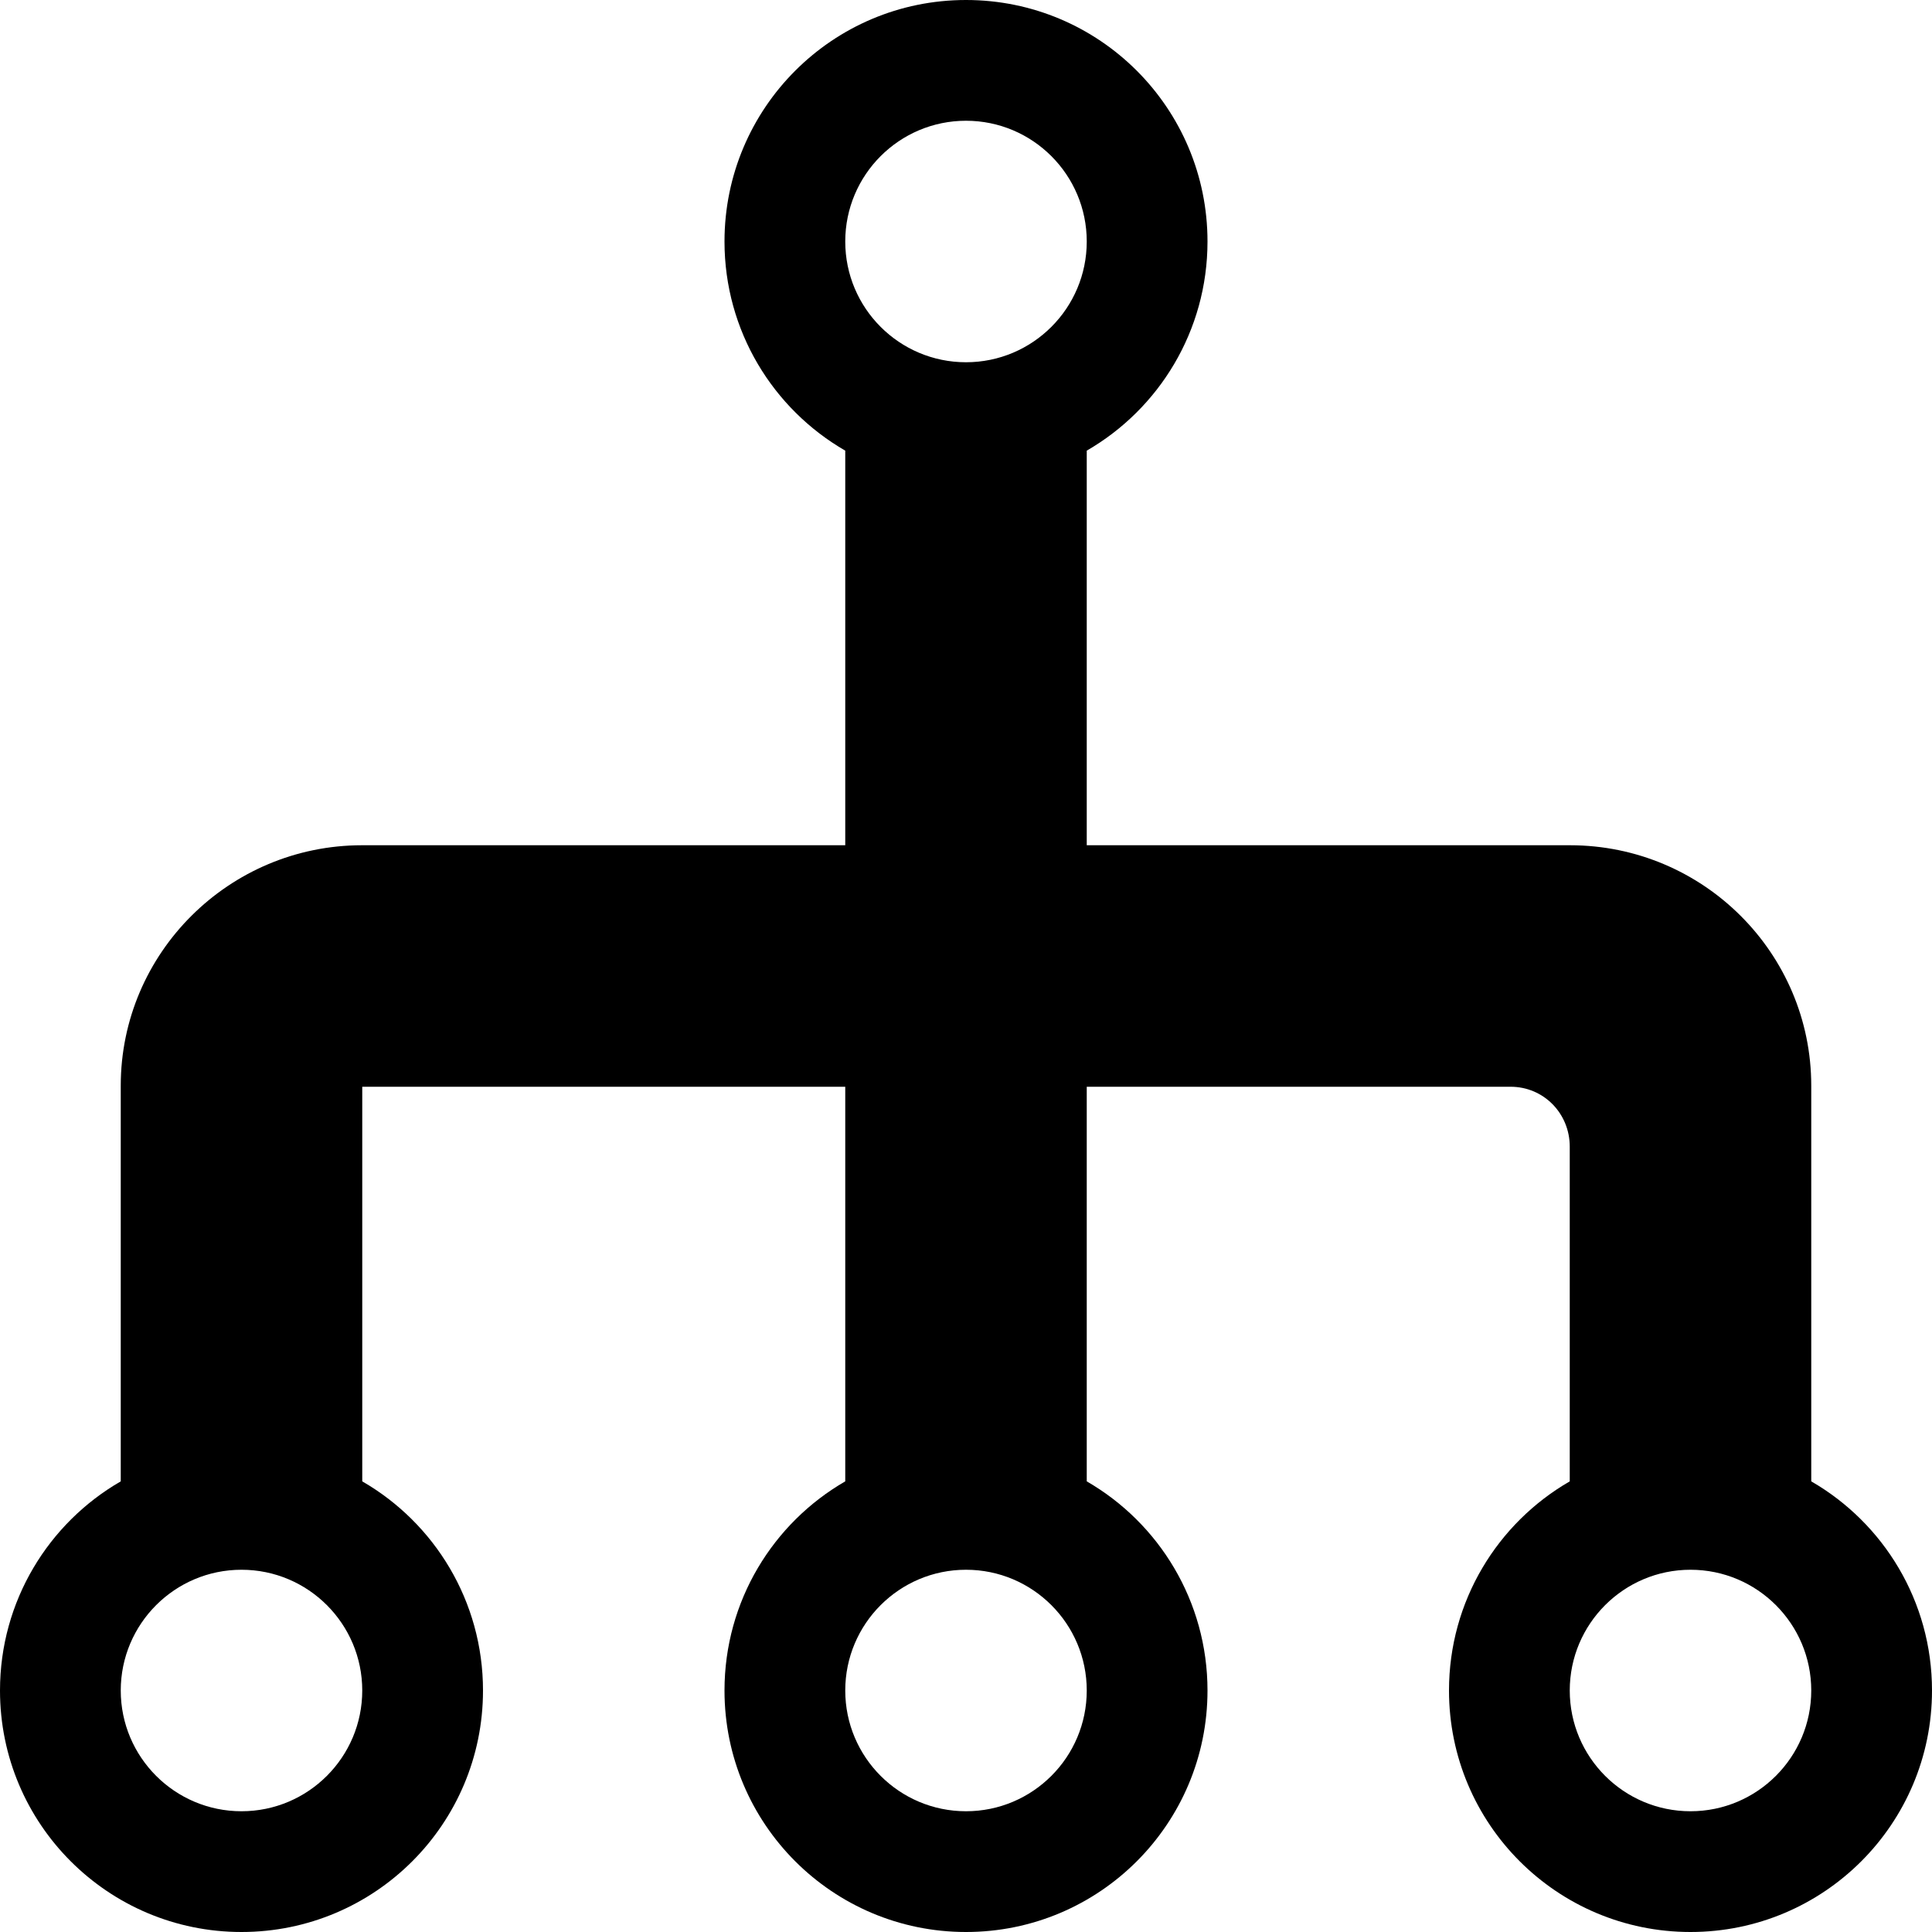
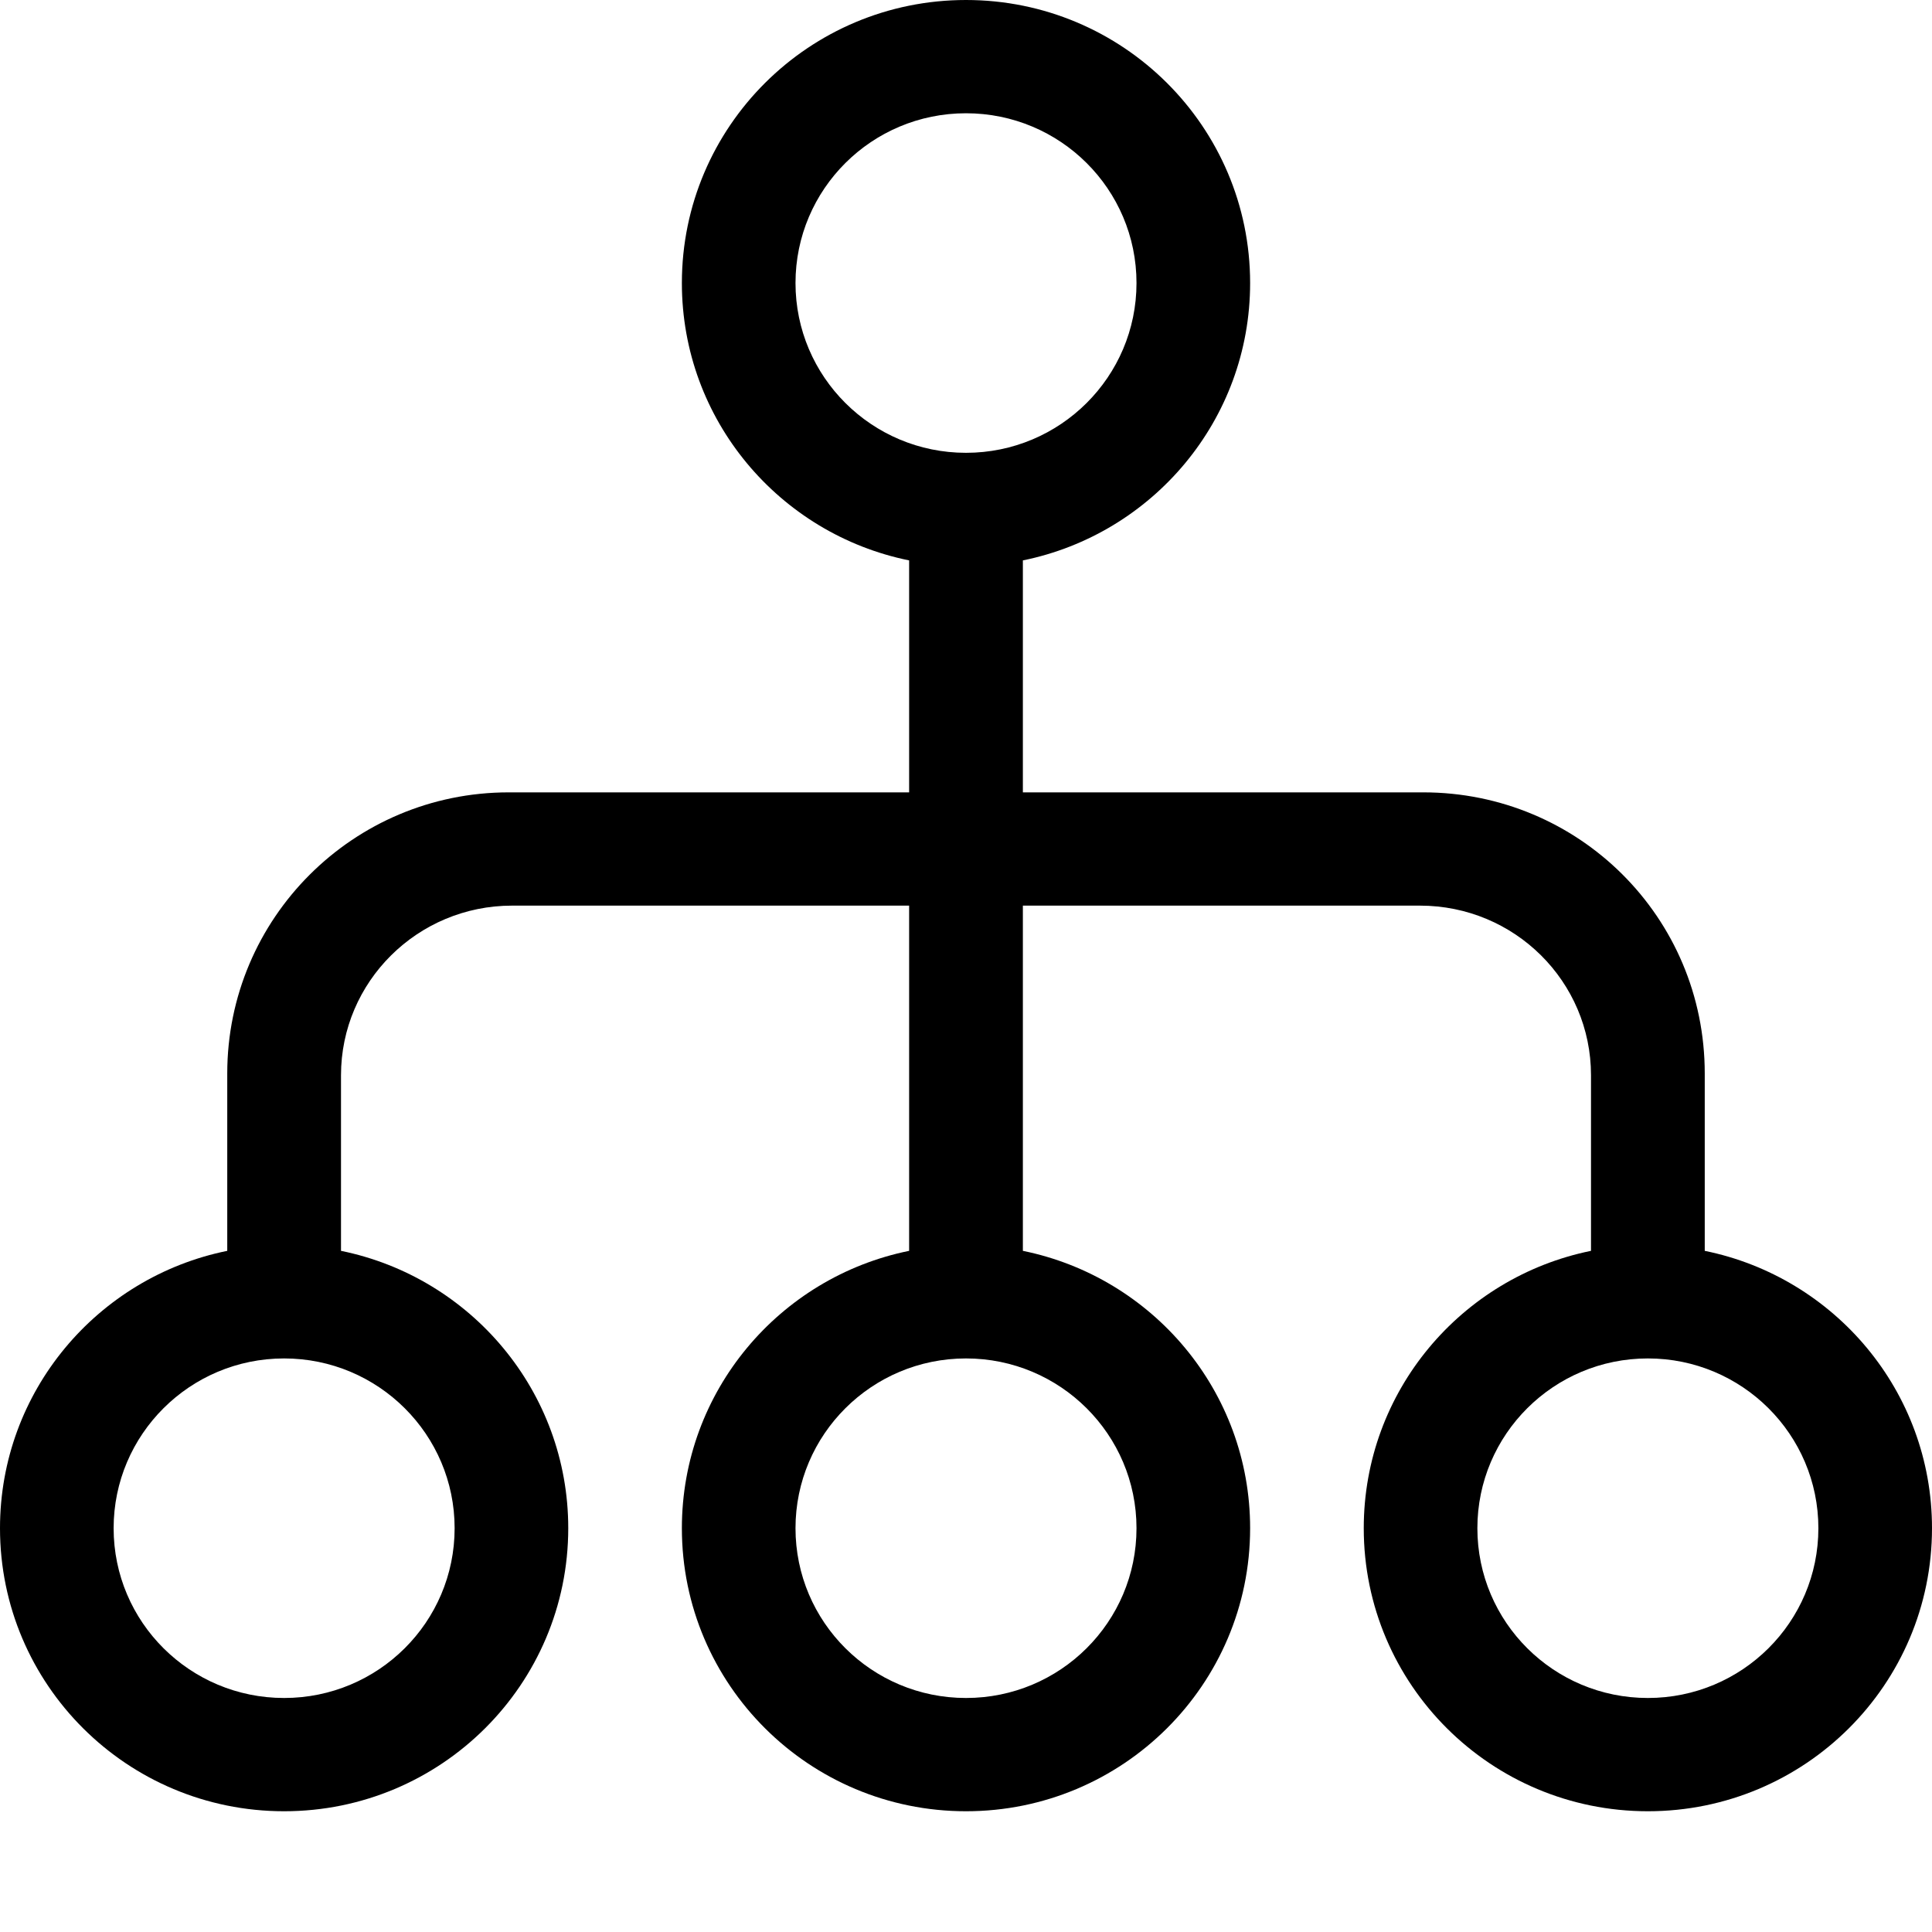
<svg xmlns="http://www.w3.org/2000/svg" width="16" height="16" viewBox="0 0 16 16">
  <g fill="none" fill-rule="evenodd">
    <rect width="16" height="16" />
-     <path fill="#000000" d="M7,3.732 C6.402,3.387 6,2.74 6,2 C6,0.895 6.895,0 8,0 C9.105,0 10,0.895 10,2 C10,2.74 9.598,3.387 9,3.732 L9,7 L13.002,7 C14.106,7 15,7.894 15,8.991 L15,12.268 C15.598,12.613 16,13.26 16,14 C16,15.105 15.105,16 14,16 C12.895,16 12,15.105 12,14 C12,13.26 12.402,12.613 13,12.268 L13,9.496 C13,9.222 12.785,9 12.51,9 L9,9 L9,12.268 C9.598,12.613 10,13.26 10,14 C10,15.105 9.105,16 8,16 C6.895,16 6,15.105 6,14 C6,13.26 6.402,12.613 7,12.268 L7,9 L3,9 L3,12.268 C3.598,12.613 4,13.26 4,14 C4,15.105 3.105,16 2,16 C0.895,16 0,15.105 0,14 C0,13.26 0.402,12.613 1,12.268 L1,8.991 C1,7.892 1.898,7 2.998,7 L7,7 L7,3.732 L7,3.732 Z M8,3 C8.552,3 9,2.552 9,2 C9,1.448 8.552,1 8,1 C7.448,1 7,1.448 7,2 C7,2.552 7.448,3 8,3 Z M8,15 C8.552,15 9,14.552 9,14 C9,13.448 8.552,13 8,13 C7.448,13 7,13.448 7,14 C7,14.552 7.448,15 8,15 Z M2,15 C2.552,15 3,14.552 3,14 C3,13.448 2.552,13 2,13 C1.448,13 1,13.448 1,14 C1,14.552 1.448,15 2,15 Z M14,15 C14.552,15 15,14.552 15,14 C15,13.448 14.552,13 14,13 C13.448,13 13,13.448 13,14 C13,14.552 13.448,15 14,15 Z" />
+     <path fill="#000000" d="M2.824,10.359 C3.898,10.577 4.706,11.522 4.706,12.656 C4.706,13.951 3.652,15 2.353,15 C1.053,15 0,13.951 0,12.656 C0,11.522 0.808,10.577 1.882,10.359 L1.882,8.89 C1.882,7.604 2.926,6.562 4.213,6.562 L7.529,6.562 L7.529,4.641 C6.455,4.423 5.647,3.478 5.647,2.344 C5.647,1.049 6.701,0 8,0 C9.299,0 10.353,1.049 10.353,2.344 C10.353,3.478 9.545,4.423 8.471,4.641 L8.471,6.562 L11.787,6.562 C13.074,6.562 14.118,7.595 14.118,8.89 L14.118,10.359 C15.192,10.577 16,11.522 16,12.656 C16,13.951 14.947,15 13.647,15 C12.348,15 11.294,13.951 11.294,12.656 C11.294,11.522 12.102,10.577 13.176,10.359 L13.176,8.905 C13.176,8.129 12.544,7.5 11.759,7.5 L8.471,7.5 L8.471,10.359 C9.545,10.577 10.353,11.522 10.353,12.656 C10.353,13.951 9.299,15 8,15 C6.701,15 5.647,13.951 5.647,12.656 C5.647,11.522 6.455,10.577 7.529,10.359 L7.529,7.5 L4.241,7.5 C3.458,7.5 2.824,8.13 2.824,8.905 L2.824,10.359 L2.824,10.359 Z M8,3.75 C8.78,3.75 9.412,3.12 9.412,2.344 C9.412,1.567 8.78,0.938 8,0.938 C7.22,0.938 6.588,1.567 6.588,2.344 C6.588,3.12 7.22,3.75 8,3.75 Z M8,14.062 C8.78,14.062 9.412,13.433 9.412,12.656 C9.412,11.88 8.78,11.25 8,11.25 C7.22,11.25 6.588,11.88 6.588,12.656 C6.588,13.433 7.22,14.062 8,14.062 Z M13.647,14.062 C14.427,14.062 15.059,13.433 15.059,12.656 C15.059,11.88 14.427,11.25 13.647,11.25 C12.867,11.25 12.235,11.88 12.235,12.656 C12.235,13.433 12.867,14.062 13.647,14.062 Z M2.353,14.062 C3.133,14.062 3.765,13.433 3.765,12.656 C3.765,11.88 3.133,11.25 2.353,11.25 C1.573,11.25 0.941,11.88 0.941,12.656 C0.941,13.433 1.573,14.062 2.353,14.062 Z" />
  </g>
</svg>
